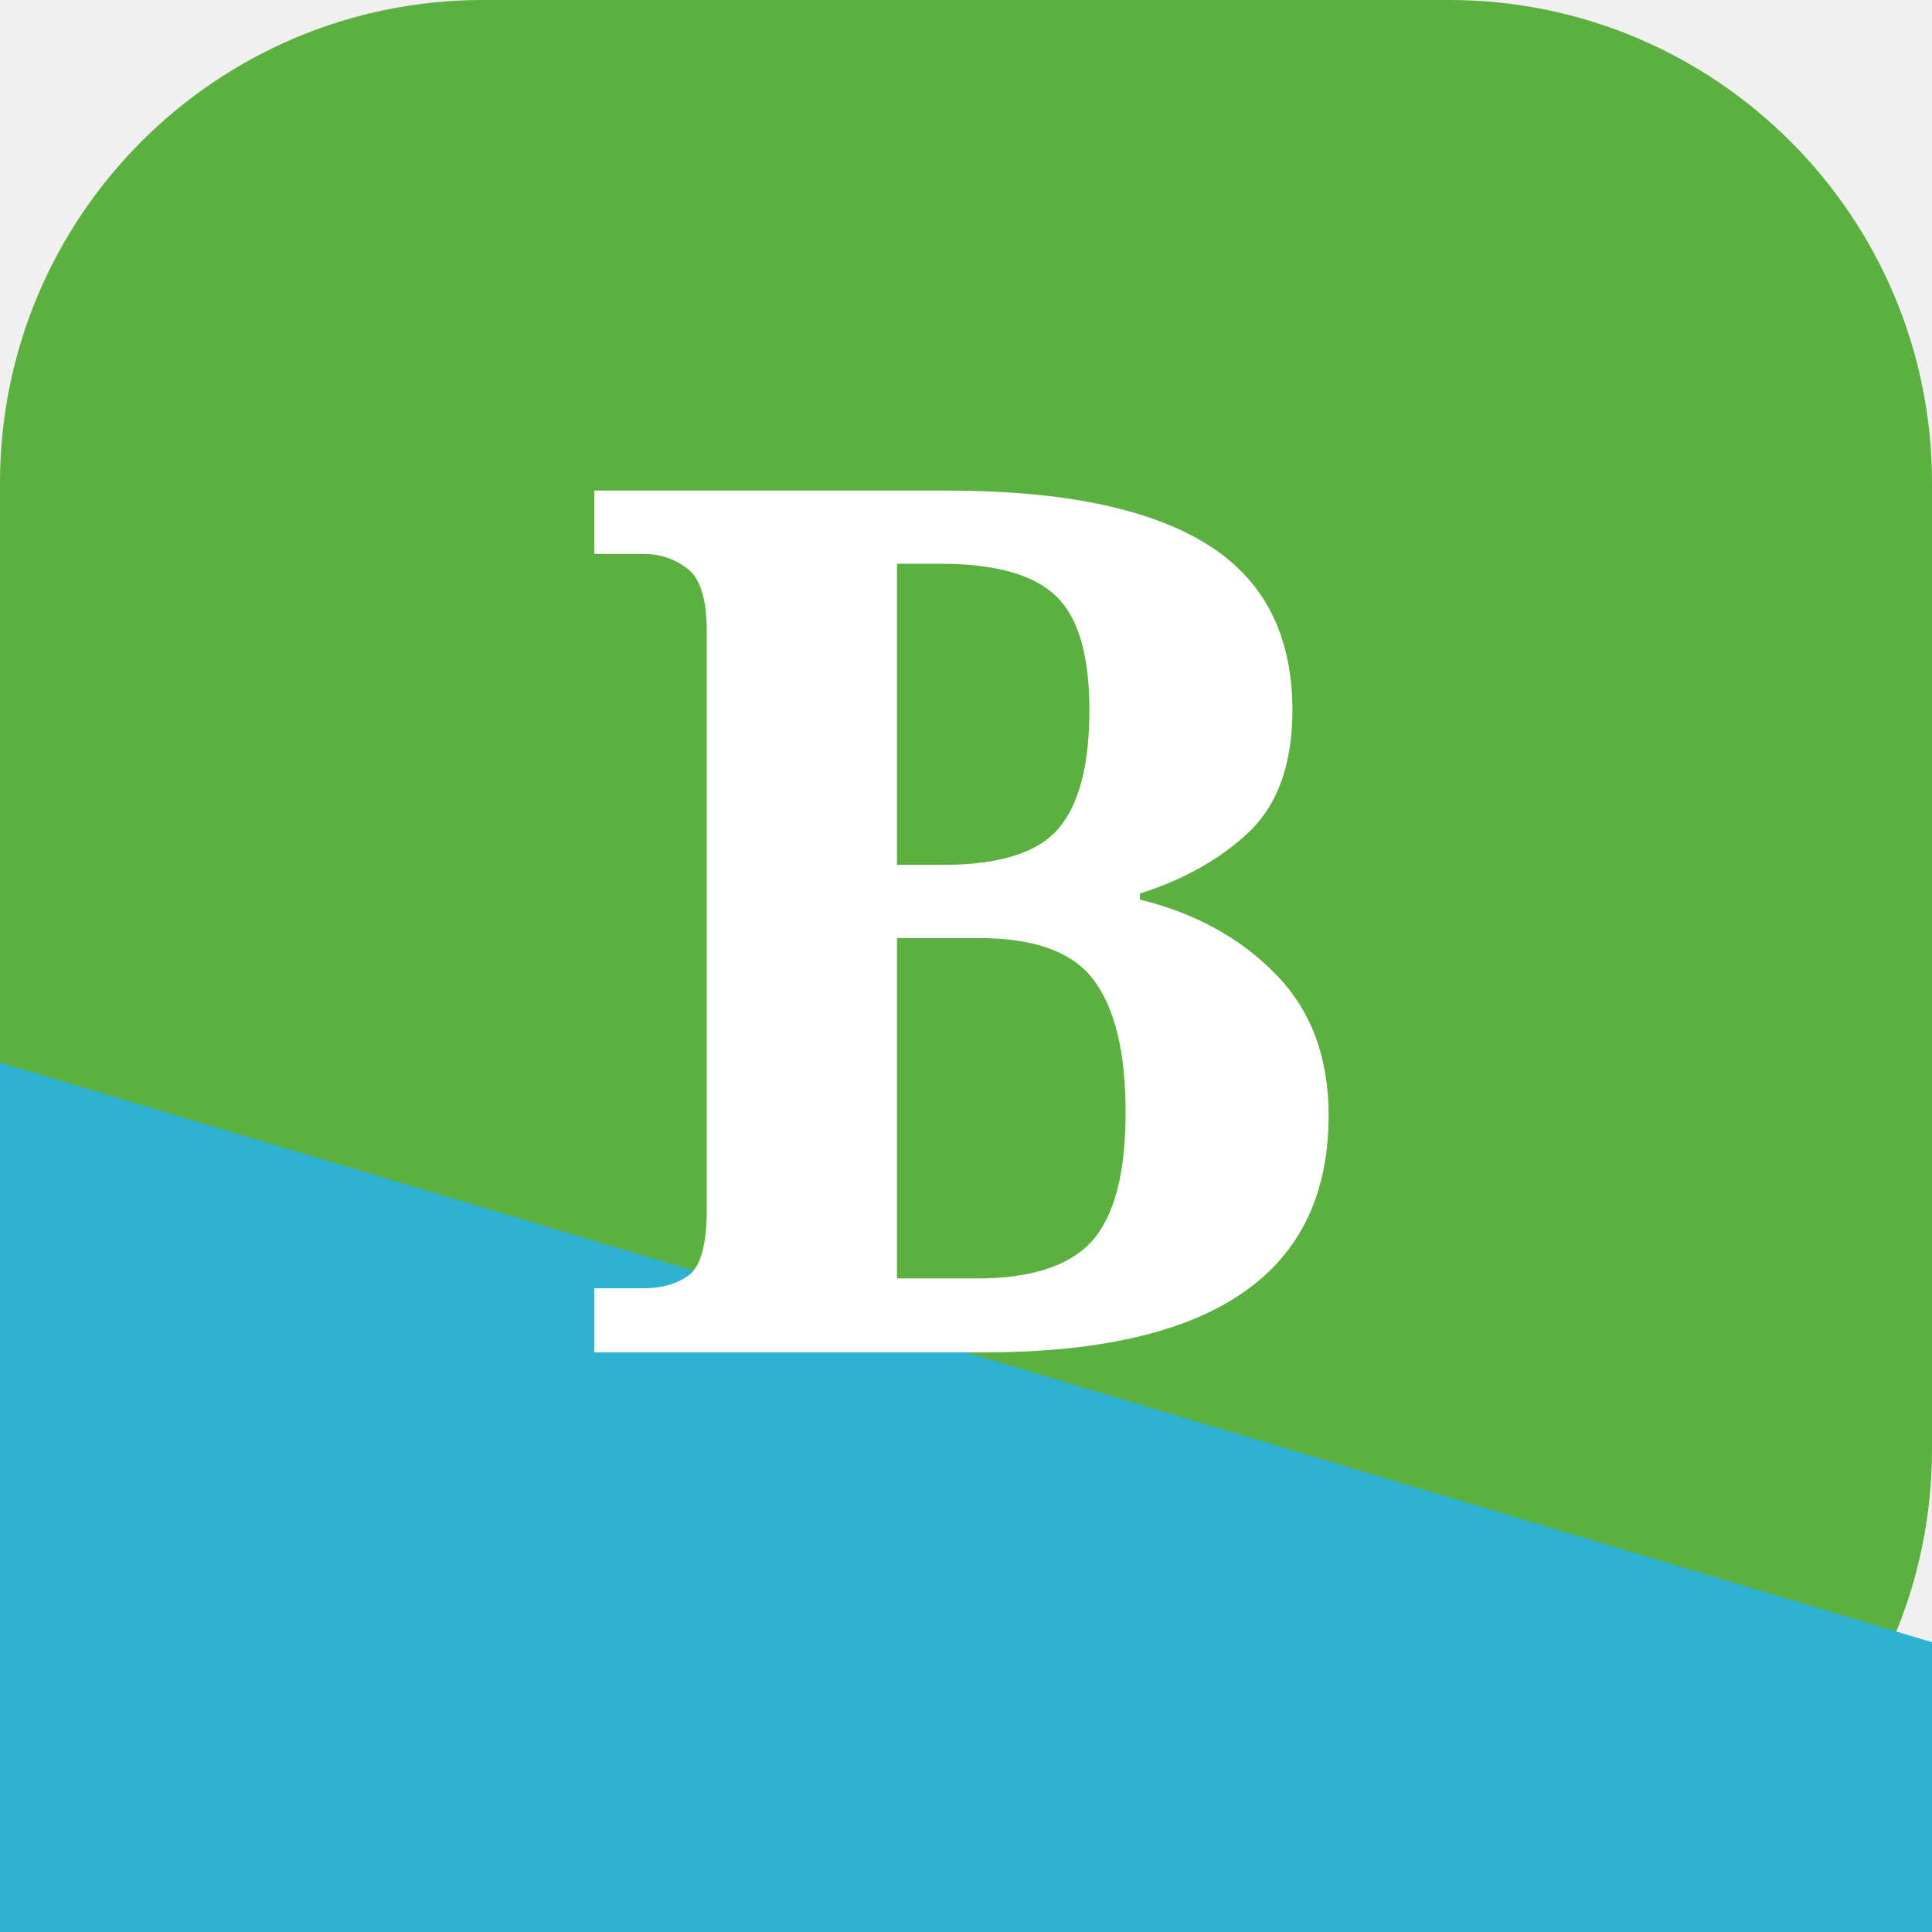
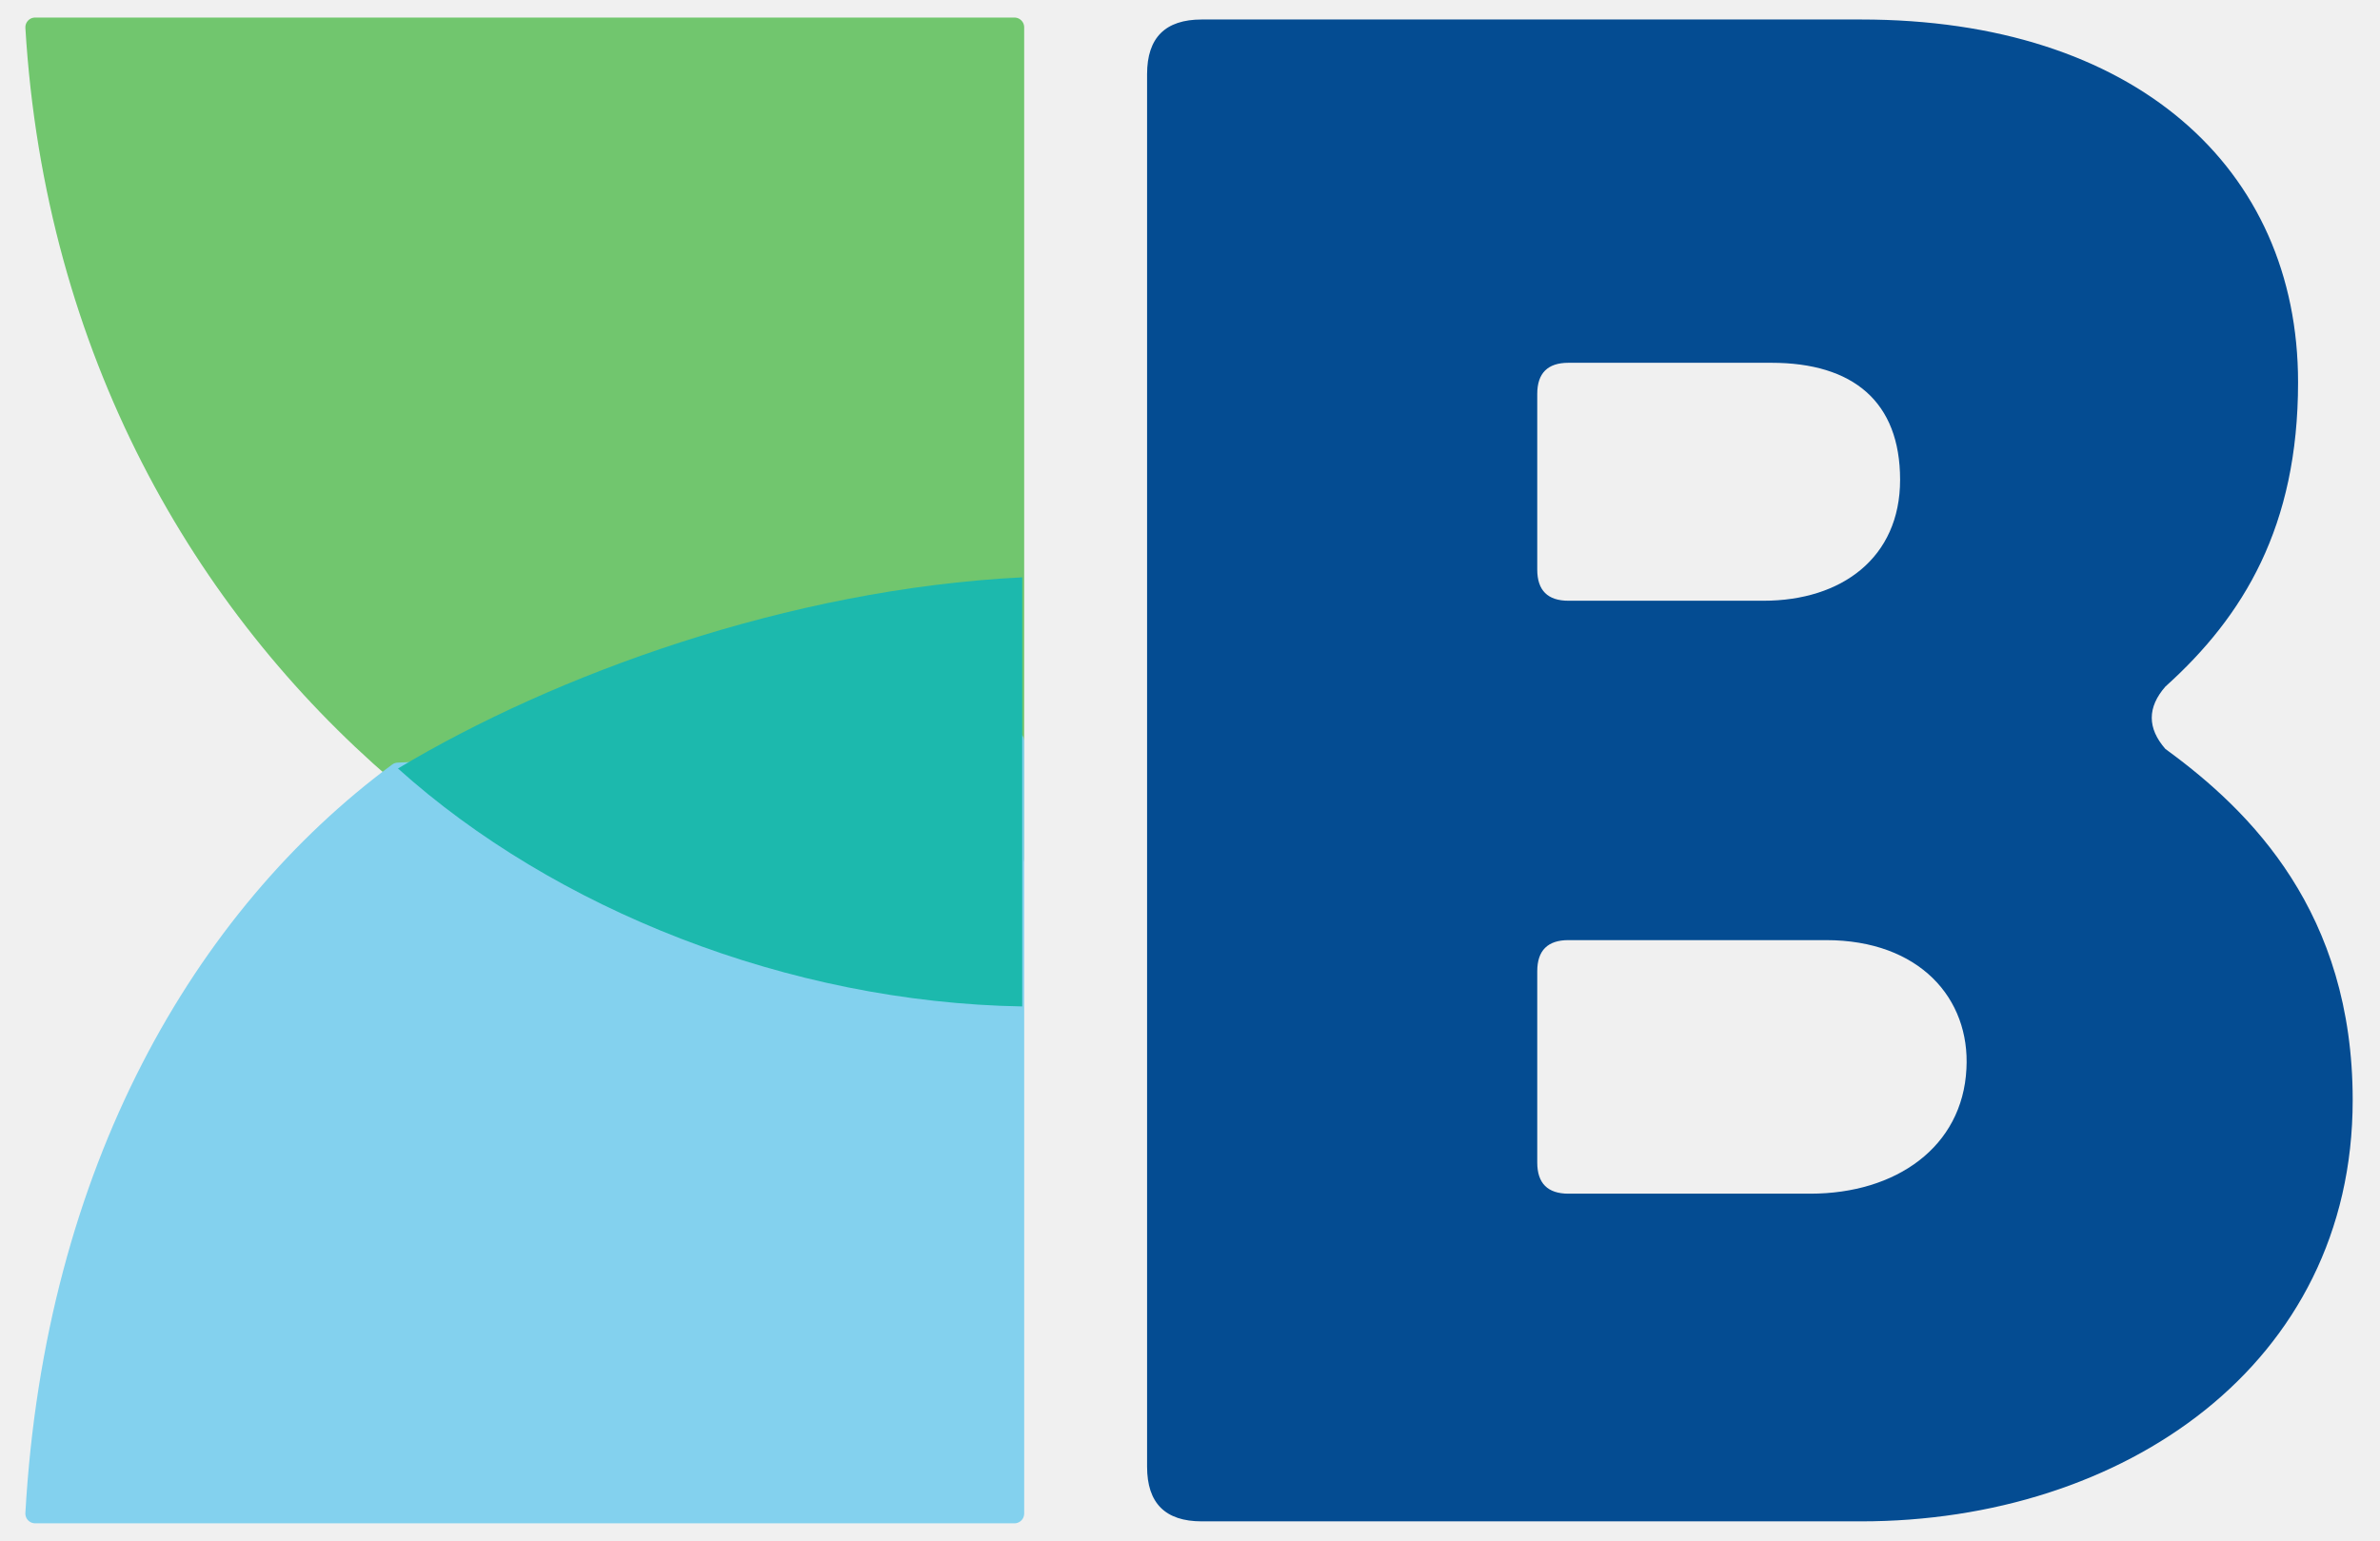
- <svg xmlns="http://www.w3.org/2000/svg" viewBox="0 0 40 40" width="40" height="40" role="img" aria-label="Beauchemin">
-   <rect width="40" height="40" rx="10" fill="#5cb03f" />
-   <path d="M0 40V22l40 12v6z" fill="#2db2d1" />
-   <text x="20" y="28" text-anchor="middle" font-family="Georgia, serif" font-weight="700" font-size="25" fill="#fff">B</text>
+ <svg xmlns="http://www.w3.org/2000/svg" viewBox="2.8 5 61 39.5" role="img" aria-label="Beauchemin">
+   <path fill="#71c66e" stroke="#71c66e" stroke-width=".5" stroke-linejoin="round" d="M3.7,5.7 H28.8 V27 L13,24.8 C8,20.5 4.2,14 3.7,5.7 Z" />
+   <path fill="#83d1ee" stroke="#83d1ee" stroke-width=".5" stroke-linejoin="round" d="M13,24.8 C8,28.5 4.2,35 3.7,43.8 H28.8 V24 Z" />
+   <path fill="#1cb9ad" d="M13,24.7 C17,22.3 23,20.1 29,19.8 V30.8 C23,30.7 17,28.3 13,24.7 Z" />
+   <path fill="#044c92" fill-rule="evenodd" d="M32.2,6.9 Q32.2,5.5 33.6,5.5 H50.5 C57.5,5.5 61.7,9.3 61.7,14.8 C61.7,18.5 60.3,20.8 58.3,22.6 Q57.6,23.4 58.3,24.2 C60.5,25.8 63.1,28.4 63.1,33.2 C63.1,40 57.2,44 50.5,44 H33.6 Q32.2,44 32.2,42.6 Z M43,14.3 H48.2 C50.3,14.3 51.5,15.3 51.5,17.3 C51.5,19.3 50,20.4 48,20.4 H43 Q42.2,20.4 42.2,19.6 V15.1 Q42.2,14.3 43,14.3 Z M43,29.1 H49.6 C52,29.1 53.3,30.6 53.2,32.4 C53.1,34.4 51.4,35.6 49.2,35.6 H43 Q42.2,35.6 42.2,34.8 V29.9 Q42.2,29.1 43,29.1 Z" />
</svg>
